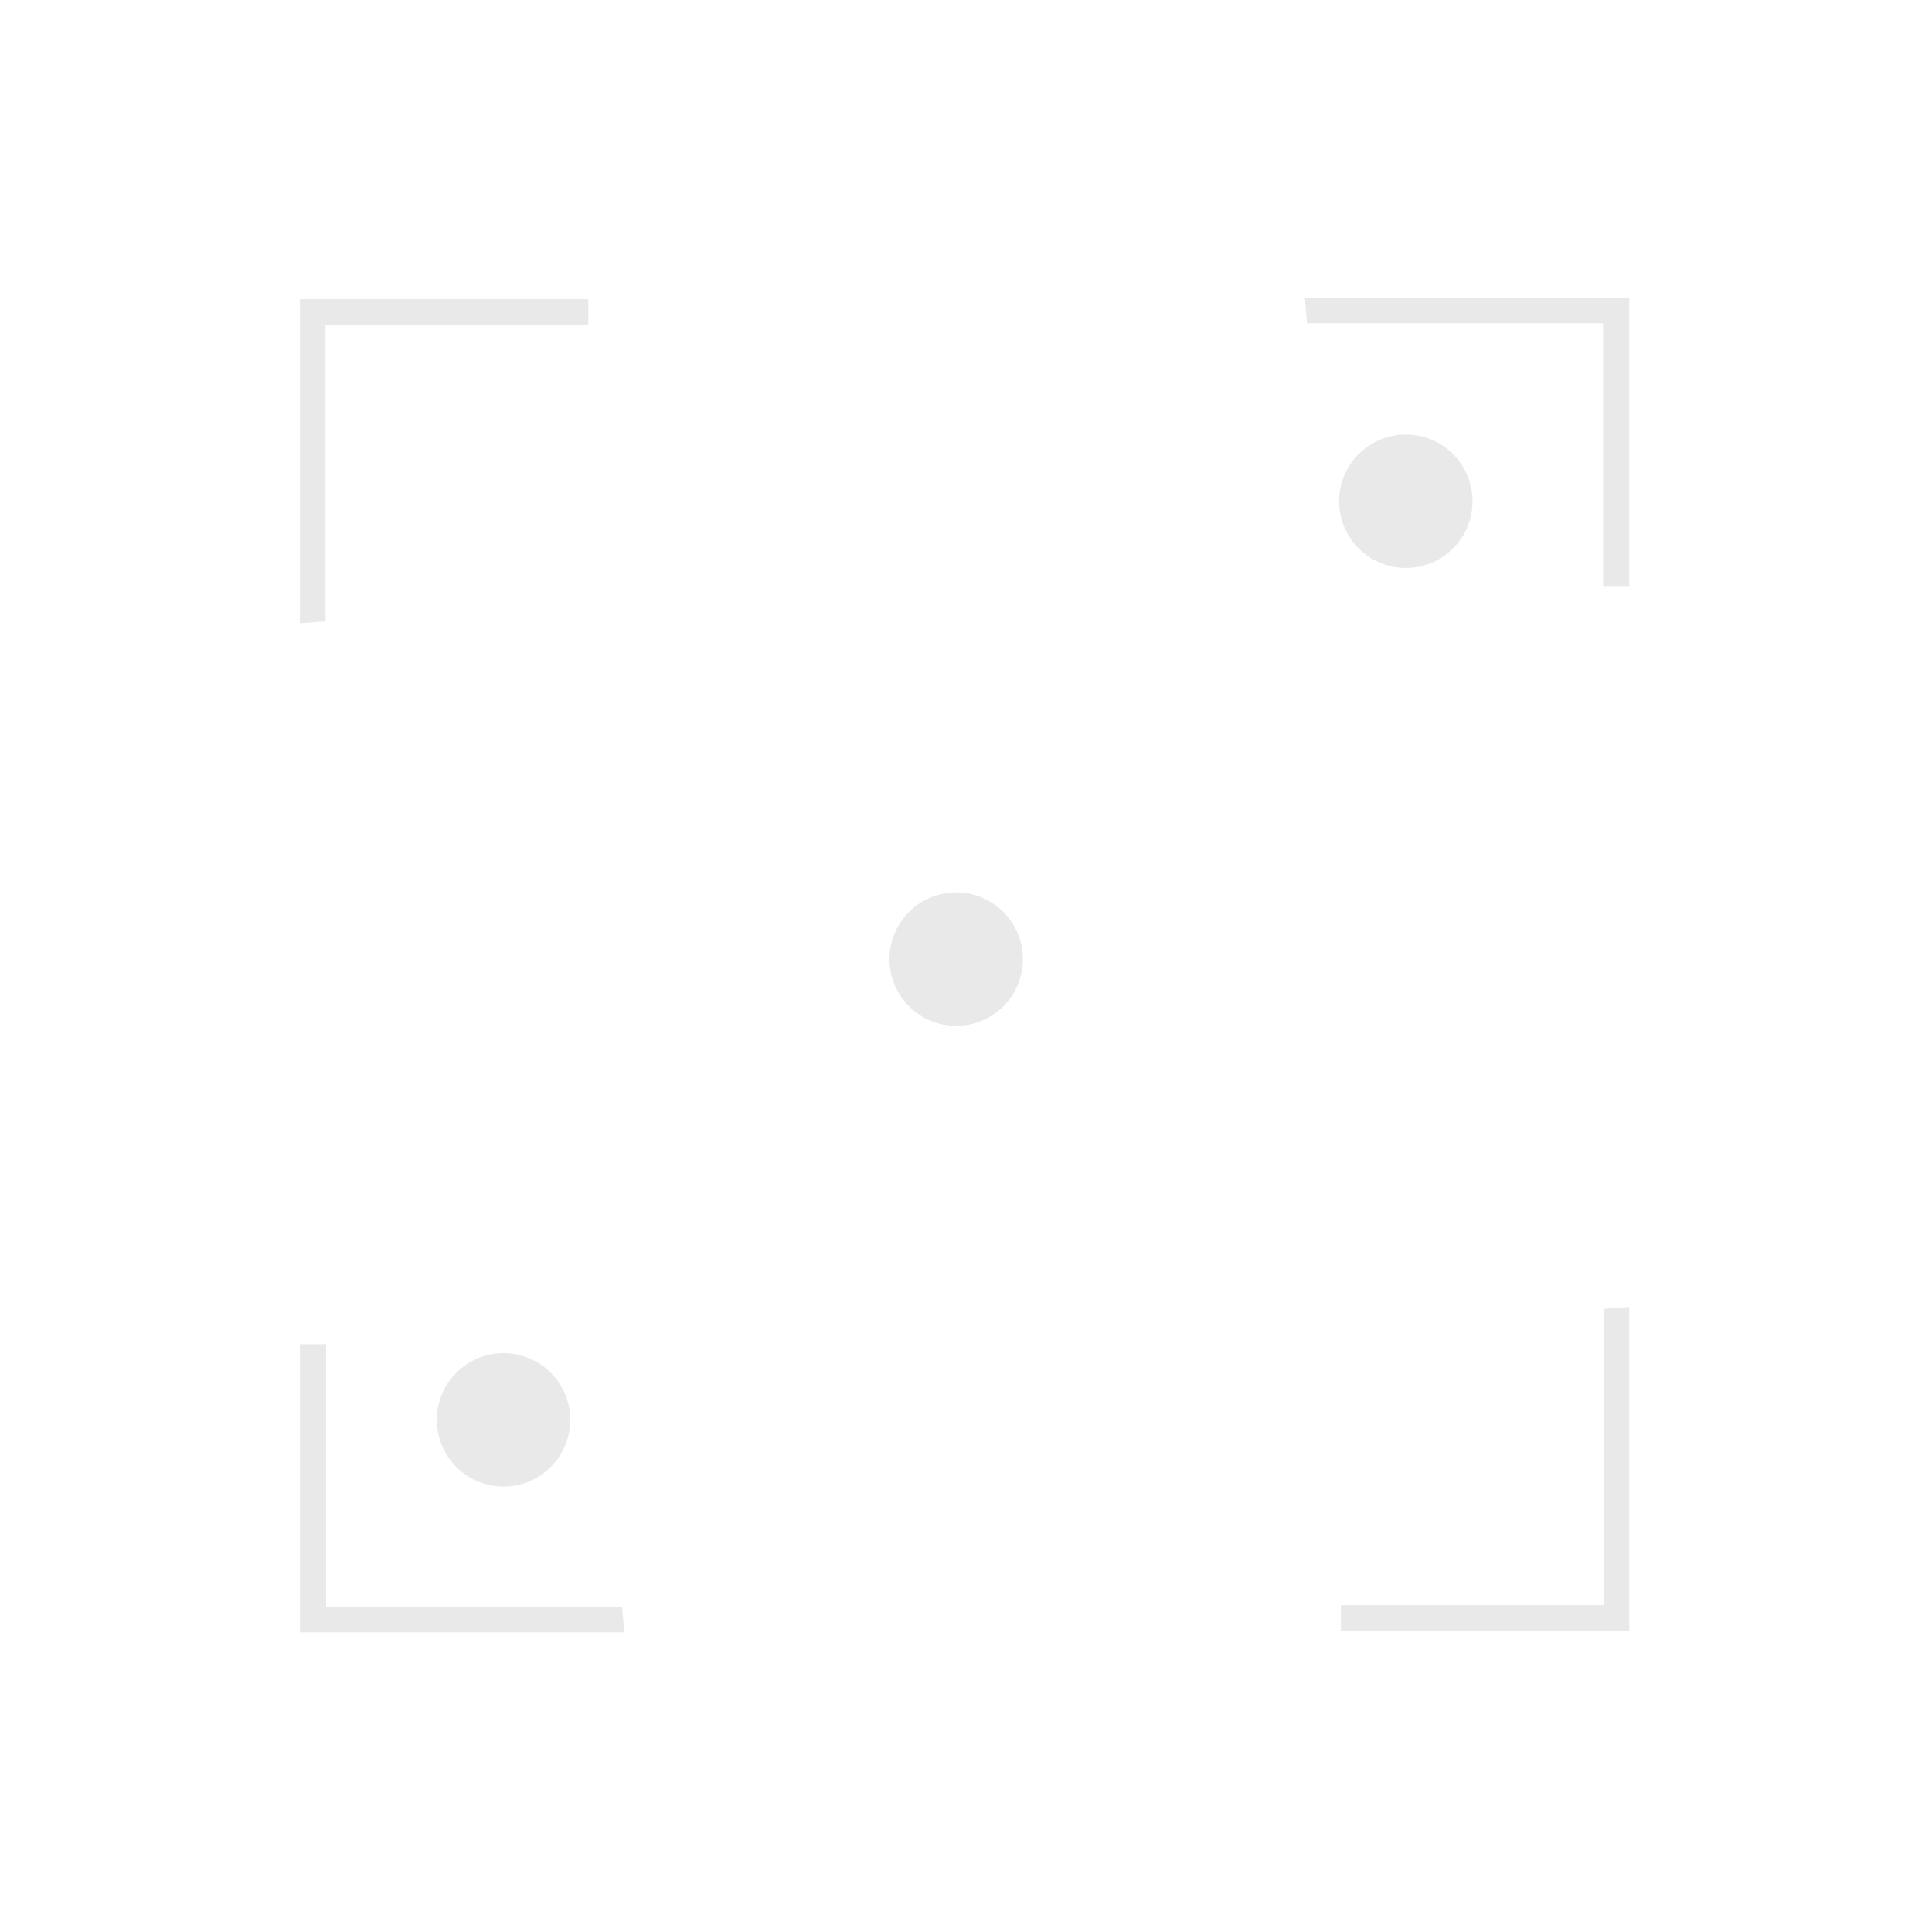
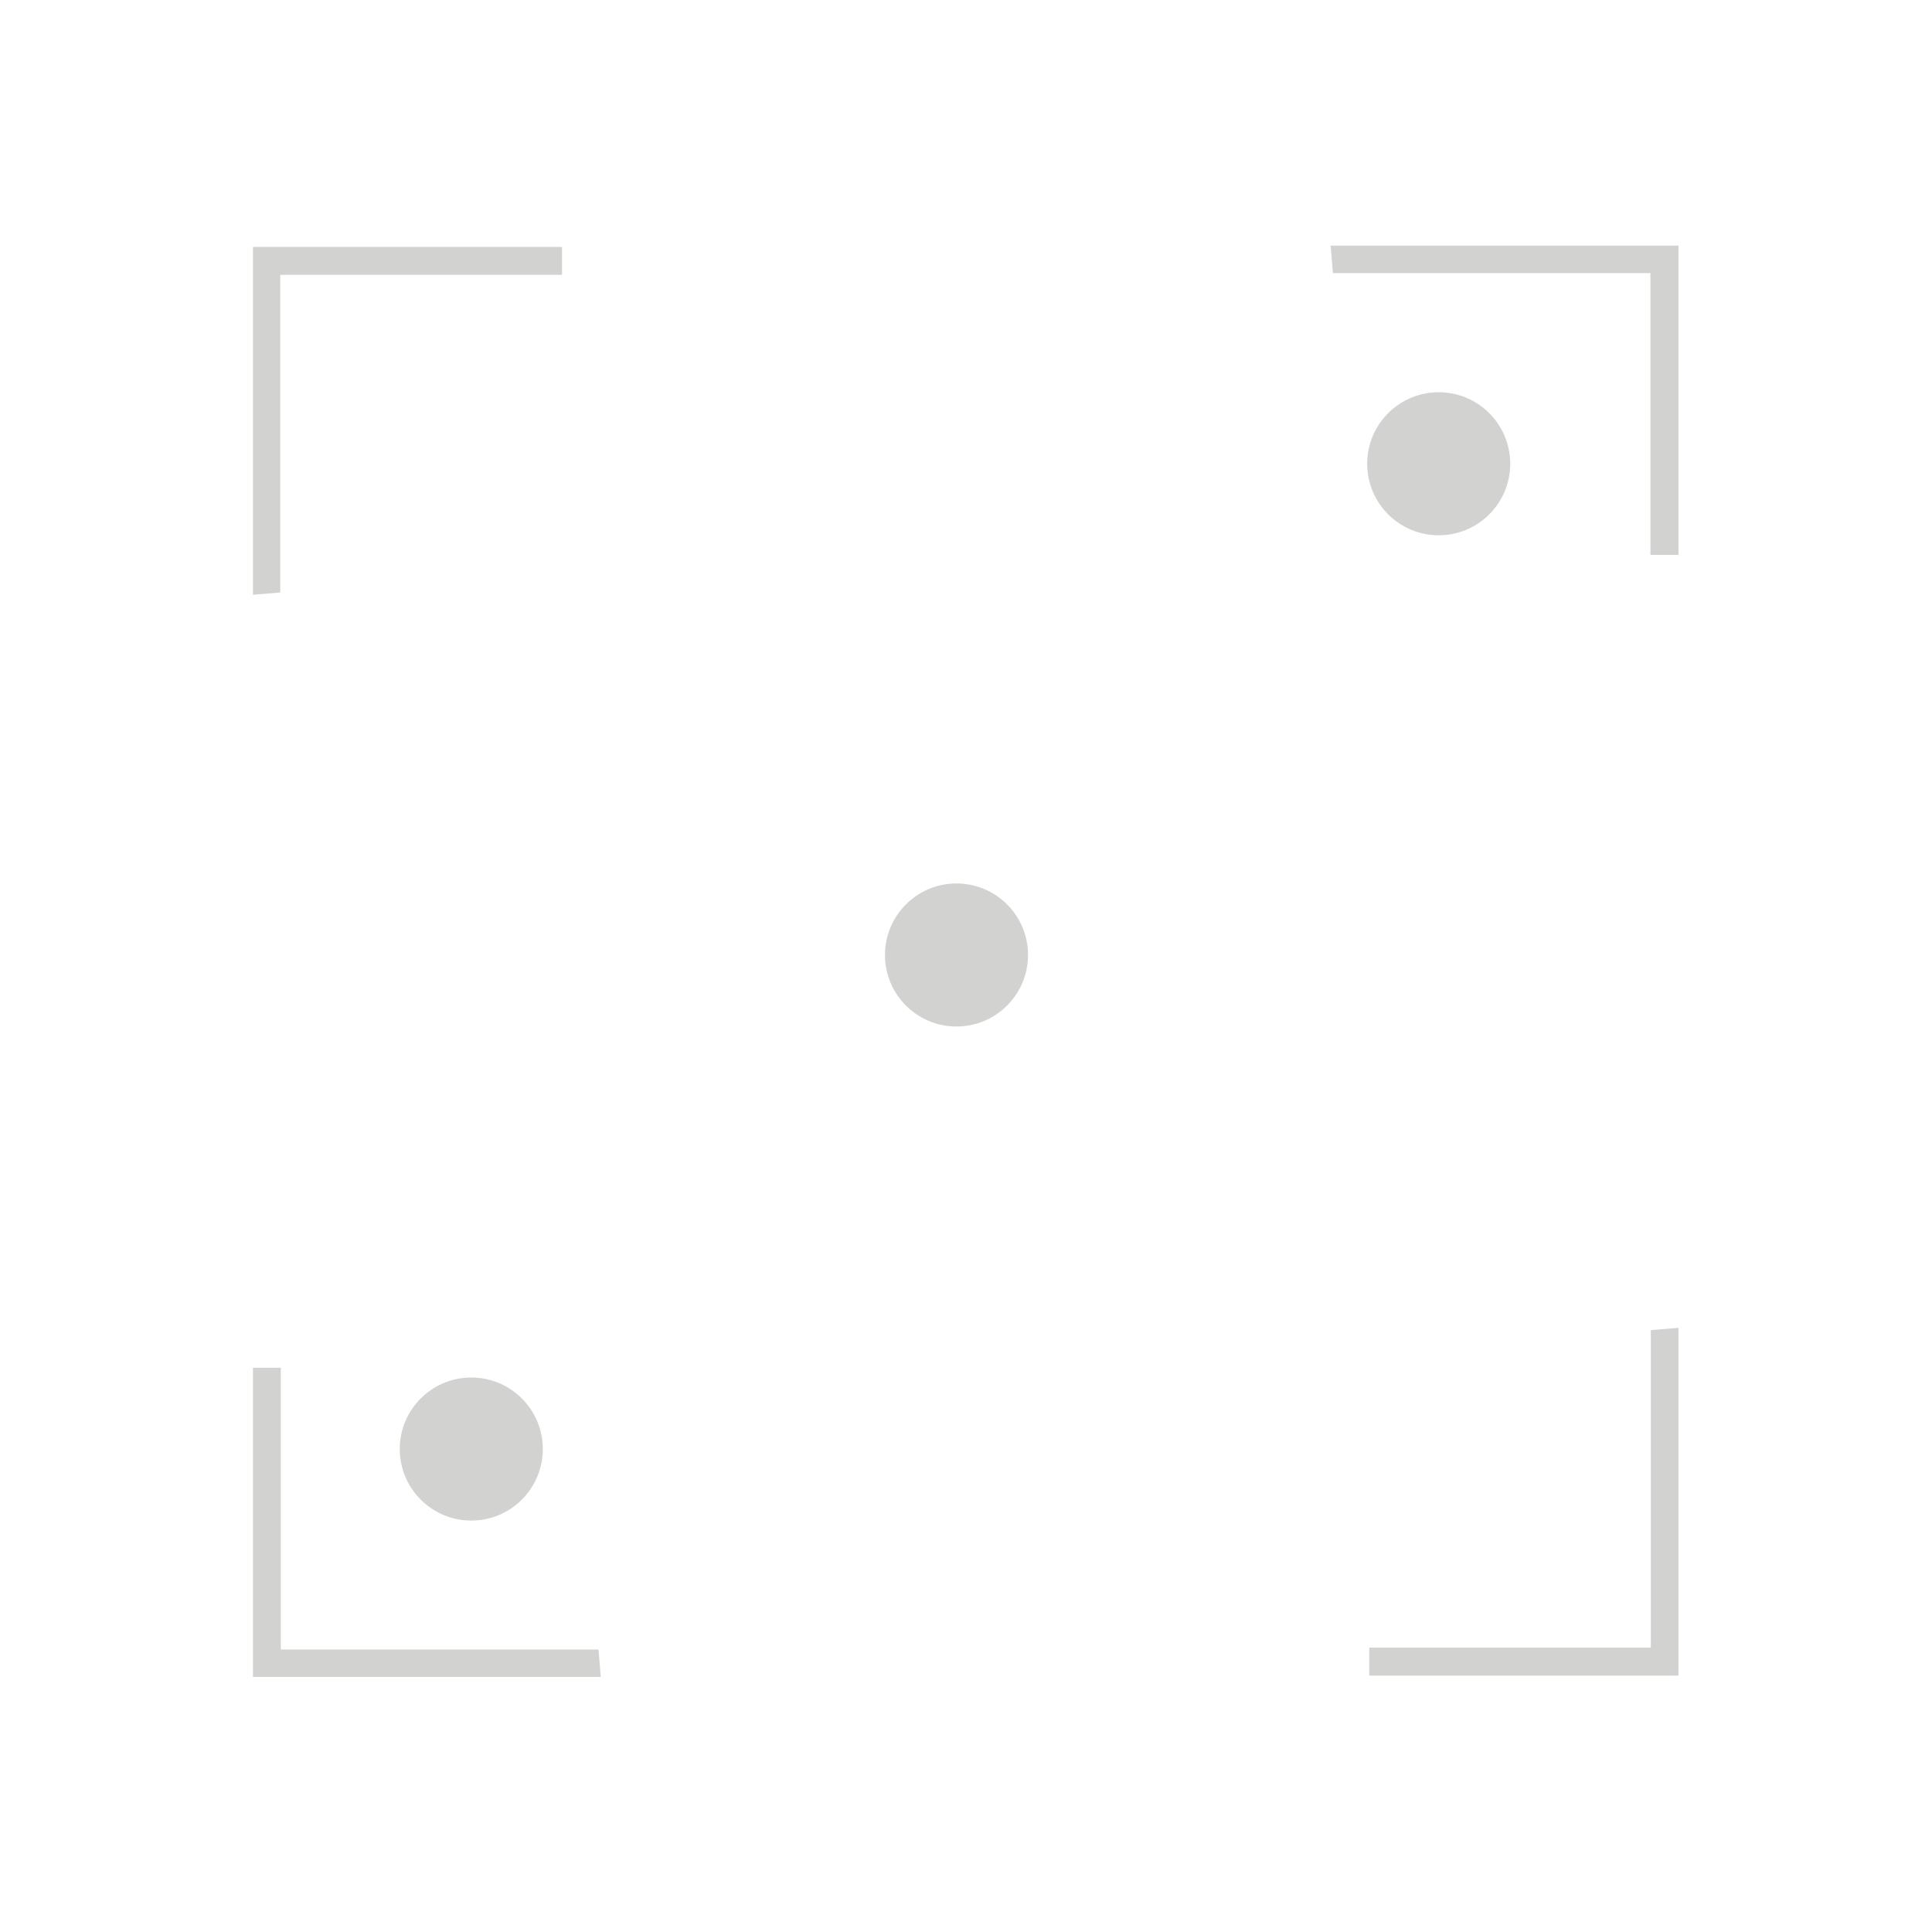
- <svg xmlns="http://www.w3.org/2000/svg" version="1.1" id="Capa_1" x="0px" y="0px" width="11.004px" height="11.008px" viewBox="0 0 11.004 11.008" enable-background="new 0 0 11.004 11.008" xml:space="preserve">
-   <polygon opacity="0.1" fill="#1D1D1B" enable-background="new    " points="3.557,9.301 1.709,9.301 1.709,7.659 1.858,7.659   1.858,9.156 3.545,9.156 " />
-   <polygon opacity="0.1" fill="#1D1D1B" enable-background="new    " points="9.283,7.447 9.283,9.294 7.64,9.294 7.64,9.146   9.137,9.146 9.137,7.458 " />
+ <svg xmlns="http://www.w3.org/2000/svg" version="1.1" id="Capa_1" x="0px" y="0px" width="10.262px" height="10.265px" viewBox="0.743 0 10.262 10.265" enable-background="new 0.743 0 10.262 10.265" xml:space="preserve">
  <g>
-     <polygon opacity="0.1" fill="#1D1D1B" enable-background="new    " points="7.435,1.697 9.283,1.697 9.283,3.339 9.134,3.339    9.134,1.842 7.447,1.842  " />
-     <polygon opacity="0.1" fill="#1D1D1B" enable-background="new    " points="1.709,3.551 1.709,1.704 3.352,1.704 3.352,1.852    1.855,1.852 1.855,3.54  " />
+     <polygon opacity="0.2" fill="#1D1D1B" enable-background="new    " points="3.935,8.91 2.087,8.91 2.087,7.267 2.235,7.267    2.235,8.764 3.923,8.764  " />
+     <polygon opacity="0.2" fill="#1D1D1B" enable-background="new    " points="9.661,7.055 9.661,8.903 8.018,8.903 8.018,8.754    9.514,8.754 9.514,7.067  " />
+     <g>
+       <polygon opacity="0.2" fill="#1D1D1B" enable-background="new    " points="7.813,1.305 9.661,1.305 9.661,2.948 9.512,2.948     9.512,1.451 7.825,1.451   " />
+       <polygon opacity="0.2" fill="#1D1D1B" enable-background="new    " points="2.087,3.16 2.087,1.312 3.729,1.312 3.729,1.46     2.232,1.46 2.232,3.148   " />
+     </g>
+     <circle opacity="0.2" fill="#1D1D1B" enable-background="new    " cx="3.247" cy="7.699" r="0.38" />
+     <circle opacity="0.2" fill="#1D1D1B" enable-background="new    " cx="5.825" cy="5.074" r="0.38" />
+     <circle opacity="0.2" fill="#1D1D1B" enable-background="new    " cx="8.387" cy="2.464" r="0.38" />
  </g>
-   <circle opacity="0.1" fill="#1D1D1B" enable-background="new    " cx="2.869" cy="8.09" r="0.38" />
-   <circle opacity="0.1" fill="#1D1D1B" enable-background="new    " cx="5.448" cy="5.465" r="0.38" />
-   <circle opacity="0.1" fill="#1D1D1B" enable-background="new    " cx="8.01" cy="2.856" r="0.38" />
</svg>
